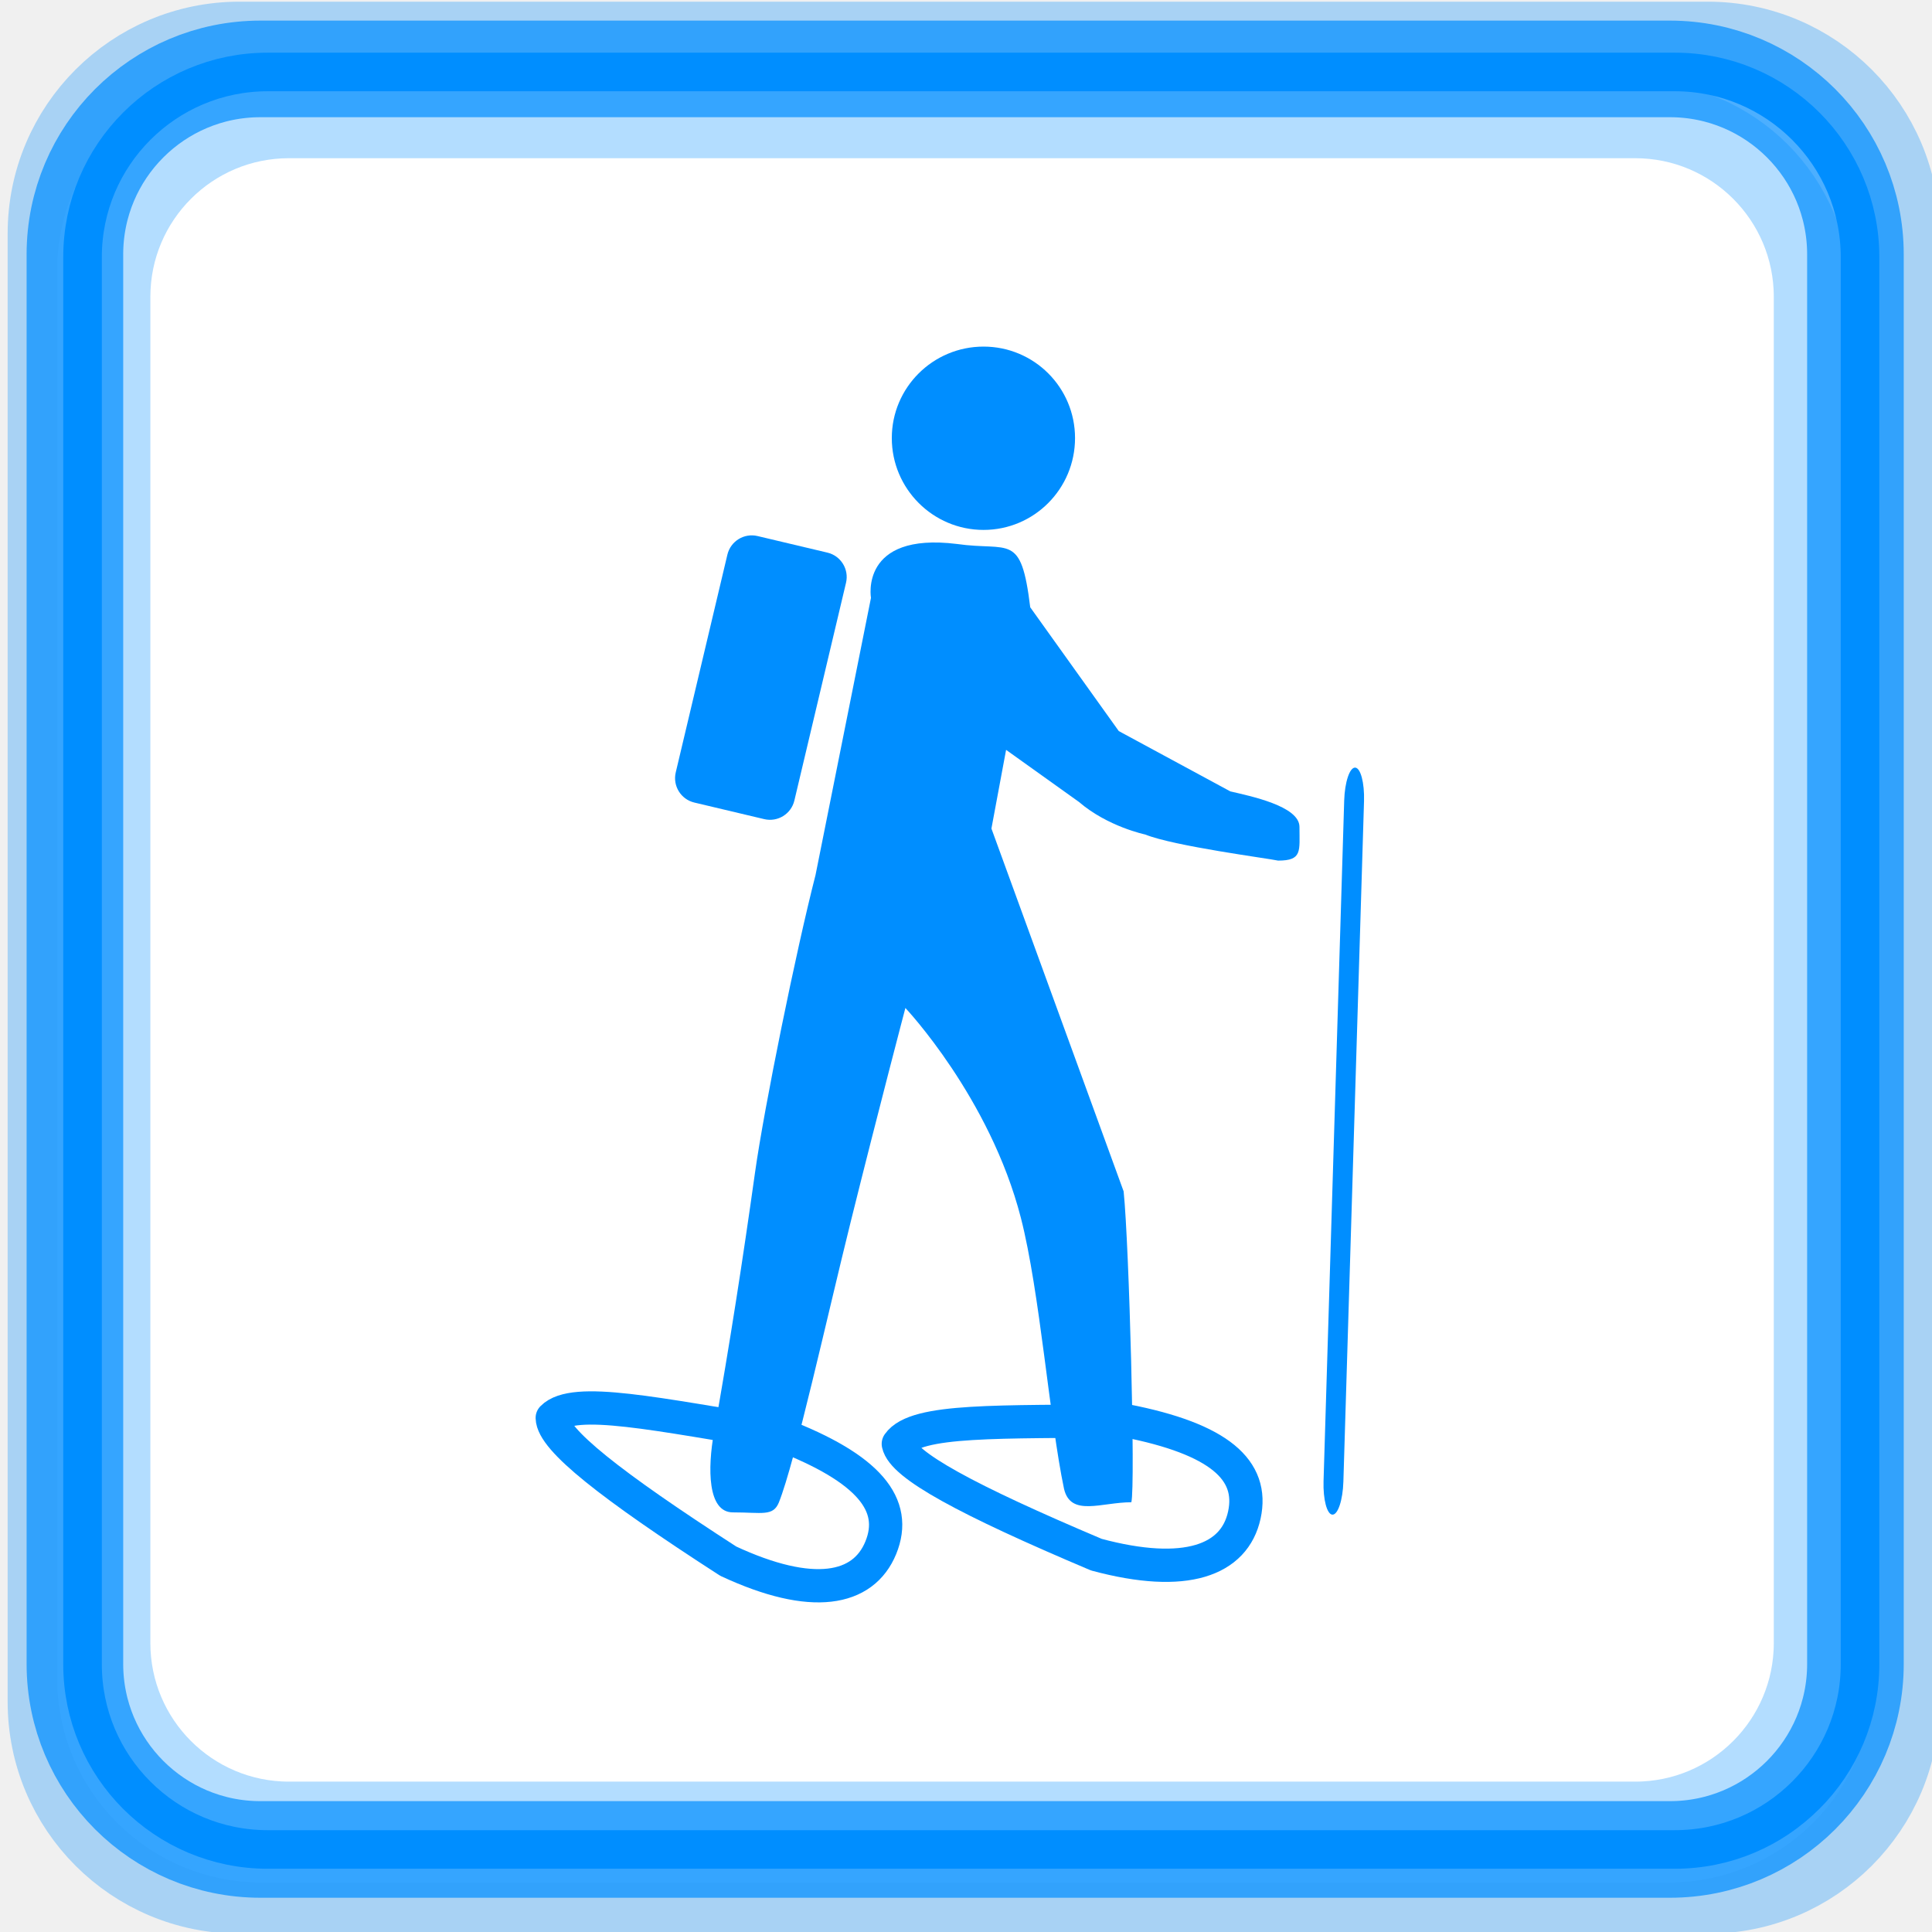
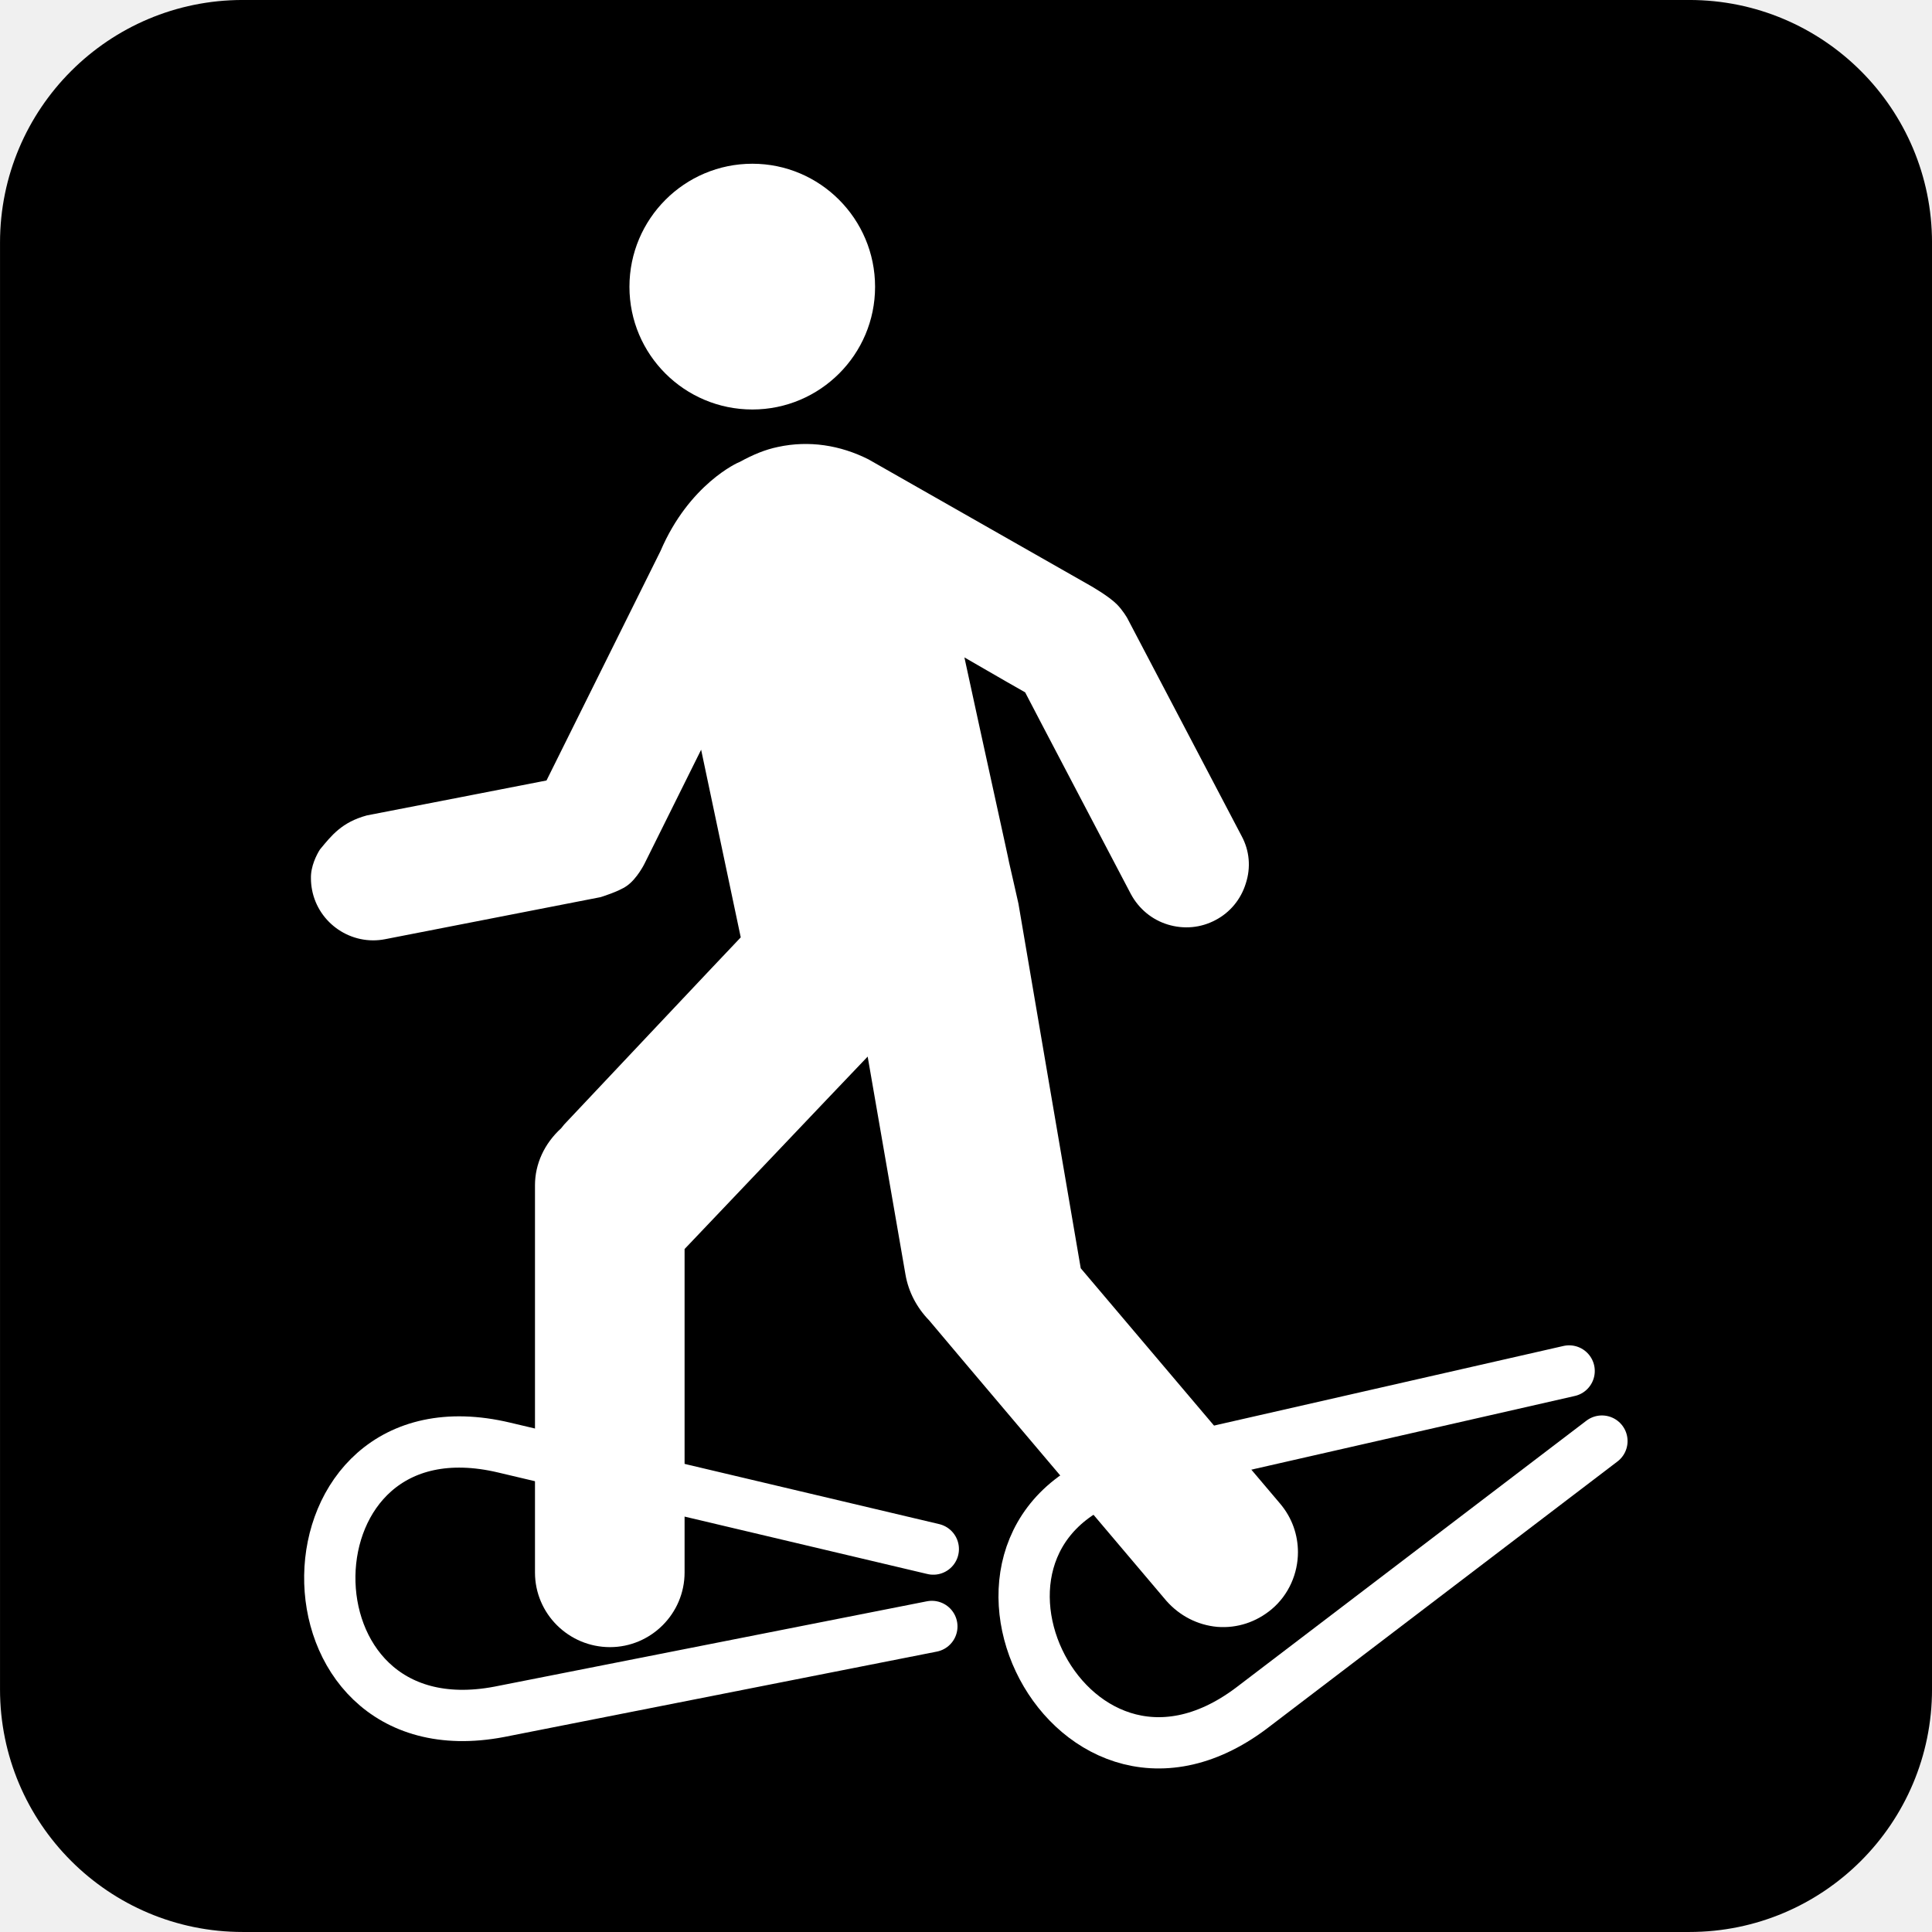
- <svg xmlns="http://www.w3.org/2000/svg" width="100" height="100" id="svg2" version="1.1">
-   <defs id="defs2963">
-     </defs>
-   <g id="layer1" transform="translate(0,-952.3622)">
-     <rect style="fill:#ffffff;fill-opacity:1;stroke:#ffffff;stroke-width:1.997;stroke-linejoin:round;stroke-miterlimit:4;stroke-opacity:1;stroke-dasharray:none" id="rect4438-0-8" width="92.003" height="92.003" x="3.955" y="956.8" rx="9.584" ry="9.584" />
-     <rect style="fill:none;stroke:#008eff;stroke-width:4;stroke-linejoin:round;stroke-miterlimit:4;stroke-opacity:0.3;stroke-dasharray:none" id="rect4438" width="96" height="96" x="2.396" y="954.449" rx="10" ry="10" />
-     <rect style="fill:none;stroke:#008eff;stroke-width:5;stroke-linejoin:round;stroke-miterlimit:4;stroke-opacity:0.7;stroke-dasharray:none" id="rect4438-57" width="92.16" height="92.16" x="3.877" y="955.929" rx="9.6" ry="9.6" />
-     <rect style="fill:none;stroke:#008eff;stroke-width:3.986;stroke-linejoin:round;stroke-miterlimit:4;stroke-opacity:0.3;stroke-dasharray:none" id="rect4438-5" width="88.014" height="88.014" x="5.79" y="958.558" rx="9.168" ry="9.168" />
-     <rect style="fill:none;stroke:#008eff;stroke-width:1.997;stroke-linejoin:round;stroke-miterlimit:4;stroke-opacity:1;stroke-dasharray:none" id="rect4438-0" width="92.003" height="92.003" x="4.272" y="956.087" rx="9.584" ry="9.584" />
-     <g id="g3598" transform="matrix(0.5739894,0,0,0.5739894,15.72323,967.2317)">
-       <path style="fill:#008eff;fill-opacity:1" d="m 61.299,21.88 c 4.562,0 8.25,-3.711 8.25,-8.281 0,-4.562 -3.688,-8.25 -8.25,-8.25 -4.562,0 -8.273,3.688 -8.273,8.25 0,4.57 3.711,8.281 8.273,8.281 z" id="path9" />
-       <path style="fill:#008eff;fill-opacity:1" d="m 46.146,53.008 c -1.748,6.799 -4.627,20.928 -5.454,26.822 -1.112,7.929 -2.271,15.415 -3.707,23.472 -0.565,3.169 -0.595,7.172 1.712,7.172 2.641,0 3.619,0.384 4.145,-0.893 1.469,-3.673 4.362,-16.803 6.501,-25.404 2.505,-10.07 4.908,-19.187 4.908,-19.187 0,0 7.621,8.069 10.413,18.921 1.717,6.672 2.594,18.294 3.895,24.451 0.609,2.539 3.365,1.199 6.068,1.199 0.377,-1.485 -0.195,-23.186 -0.695,-28.032 l -11.922,-32.72 1.322,-7.095 6.567,4.694 c 2.607,2.241 5.981,2.939 5.981,2.939 2.568,1.046 11.17,2.167 11.98,2.353 2.195,0 1.927,-0.847 1.927,-3.042 0,-1.883 -4.478,-2.786 -6.236,-3.2 L 73.494,40.02 65.509,28.857 c -0.833,-6.794 -1.839,-5.028 -6.623,-5.711 -8.784,-1.083 -7.739,4.864 -7.739,4.864 l -5.001,24.999 z" id="path15" />
-       <rect ry="3" rx="3" transform="matrix(0.9995401,0.03032491,-0.03032491,0.9995401,0,0)" y="40.419" x="95.181" height="67.396" width="1.789" id="rect3607" style="fill:#008eff;fill-opacity:1;stroke:none" />
-       <rect ry="2.259" transform="matrix(0.9730068,0.2307765,-0.2307765,0.9730068,0,0)" y="12.384" x="42.733" height="24.699" width="10.994" id="rect3609" style="fill:#008eff;fill-opacity:1;stroke:none" />
-       <path id="path2828-2" d="m 22.406,101.956 c 1.942,-1.985 9.436,-0.306 20.559,1.469 8.048,3.083 10.643,6.391 9.068,10.238 -1.575,3.846 -6.175,4.743 -13.757,1.21 -10.681,-6.896 -15.821,-10.972 -15.87,-12.917 z" style="fill:none;stroke:#008eff;stroke-width:3;stroke-linecap:round;stroke-linejoin:round;stroke-miterlimit:4;stroke-opacity:1;stroke-dasharray:none" />
-       <path id="path2828-6-1" d="m 53.613,104.298 c 1.571,-2.29 9.242,-1.927 20.505,-2.095 8.459,1.65 11.585,4.462 10.696,8.522 -0.889,4.06 -5.265,5.736 -13.342,3.562 -11.71,-4.953 -17.474,-8.082 -17.859,-9.99 z" style="fill:none;stroke:#008eff;stroke-width:3;stroke-linecap:round;stroke-linejoin:round;stroke-miterlimit:4;stroke-opacity:1;stroke-dasharray:none" />
+ <svg xmlns="http://www.w3.org/2000/svg" width="40.344mm" height="40.344mm" viewBox="0 0 40.344 40.344" version="1.1" id="svg8">
+   <defs id="defs2">
+     <path d="M 0,0 H 48 V 48 H 0 Z" id="a" />
+     <path d="M 0,0 H 48 V 48 H 0 Z" id="a-8" />
+   </defs>
+   <g id="layer1" transform="translate(-136.7556,-308.3324)">
+     <rect style="opacity:1;fill:#000000;fill-opacity:1;fill-rule:nonzero;stroke:none;stroke-width:0.4;stroke-linecap:round;stroke-miterlimit:4;stroke-dasharray:none;stroke-opacity:1" id="rect4520" width="40.344" height="40.344" x="136.756" y="308.332" ry="5.068" />
+     <g transform="matrix(0.3208981,0,0,0.3208981,129.2091,307.9746)" id="g5038">
+       <path id="path5030" d="m 72.477,27.762 c 4.398,0 7.984,-3.57 7.984,-7.984 0,-4.422 -3.586,-8.008 -7.984,-8.008 -4.414,0 -8,3.586 -8,8.008 0,4.413 3.585,7.984 8,7.984 z" style="fill:#ffffff" />
+       <path id="path5032" d="M 106.828,98.973 93.844,83.645 c 0,0 -4.055,-23.68 -4.055,-23.734 0,-0.023 -0.609,-2.68 -0.609,-2.68 0.023,0.023 -1.641,-7.477 -2.906,-13.336 2.023,1.172 3.859,2.227 3.953,2.273 0.102,0.219 6.883,13.133 6.883,13.133 0.516,0.953 1.367,1.664 2.398,1.977 1.047,0.32 2.148,0.219 3.102,-0.289 0.945,-0.492 1.656,-1.344 1.977,-2.391 0.336,-1.031 0.242,-2.125 -0.273,-3.078 L 96.869,41.332 c 0,0 -0.289,-0.508 -0.68,-0.898 -0.539,-0.539 -1.711,-1.203 -1.711,-1.203 L 80.025,31.004 c -1.836,-0.922 -3.859,-1.242 -5.883,-0.805 -0.828,0.172 -1.609,0.492 -2.492,0.977 -0.102,0.023 -3.289,1.445 -5.148,5.789 L 59.08,51.903 c 0,0 -11.297,2.203 -11.688,2.273 -1.64,0.445 -2.304,1.311 -3.055,2.218 -0.219,0.344 -0.609,1.102 -0.586,1.883 0,0.242 0.023,0.484 0.07,0.734 0.414,2.195 2.562,3.656 4.766,3.219 l 14.008,-2.734 c 0,0 1.203,-0.367 1.711,-0.734 0.664,-0.461 1.148,-1.438 1.148,-1.438 l 3.688,-7.422 c 0,0 2.531,11.984 2.578,12.211 -0.289,0.289 -11.492,12.18 -11.492,12.18 l -0.195,0.242 c -1.094,1 -1.703,2.32 -1.703,3.711 v 25.195 c 0,2.688 2.195,4.859 4.883,4.859 2.656,0 4.852,-2.172 4.852,-4.859 V 82.394 c 1.031,-1.07 9.617,-10.125 11.914,-12.523 0.242,1.422 2.461,14.188 2.461,14.188 0.195,1.125 0.734,2.148 1.539,2.977 0,0.023 15.43,18.242 15.43,18.242 0.859,0.977 2.031,1.586 3.32,1.703 1.297,0.102 2.539,-0.312 3.539,-1.148 1.125,-0.945 1.711,-2.344 1.711,-3.711 -0.002,-1.118 -0.37,-2.22 -1.151,-3.149 z" style="fill:#ffffff" />
+       <path id="path5034" d="m 84.156,106.954 -28.153,5.556 C 41.11,115.337 41.389,91.768 56.324,95.314 l 27.926,6.604" style="opacity:1;fill:none;fill-opacity:1;fill-rule:nonzero;stroke:#ffffff;stroke-width:3.337;stroke-linecap:round;stroke-miterlimit:4;stroke-dasharray:none;stroke-opacity:1" />
+       <path style="opacity:1;fill:none;fill-opacity:1;fill-rule:nonzero;stroke:#ffffff;stroke-width:3.337;stroke-linecap:round;stroke-miterlimit:4;stroke-dasharray:none;stroke-opacity:1" d="M 127.76,94.892 104.934,112.282 C 92.809,121.381 82.676,100.099 97.646,96.703 L 125.626,90.329" id="path5036" />
    </g>
  </g>
</svg>
